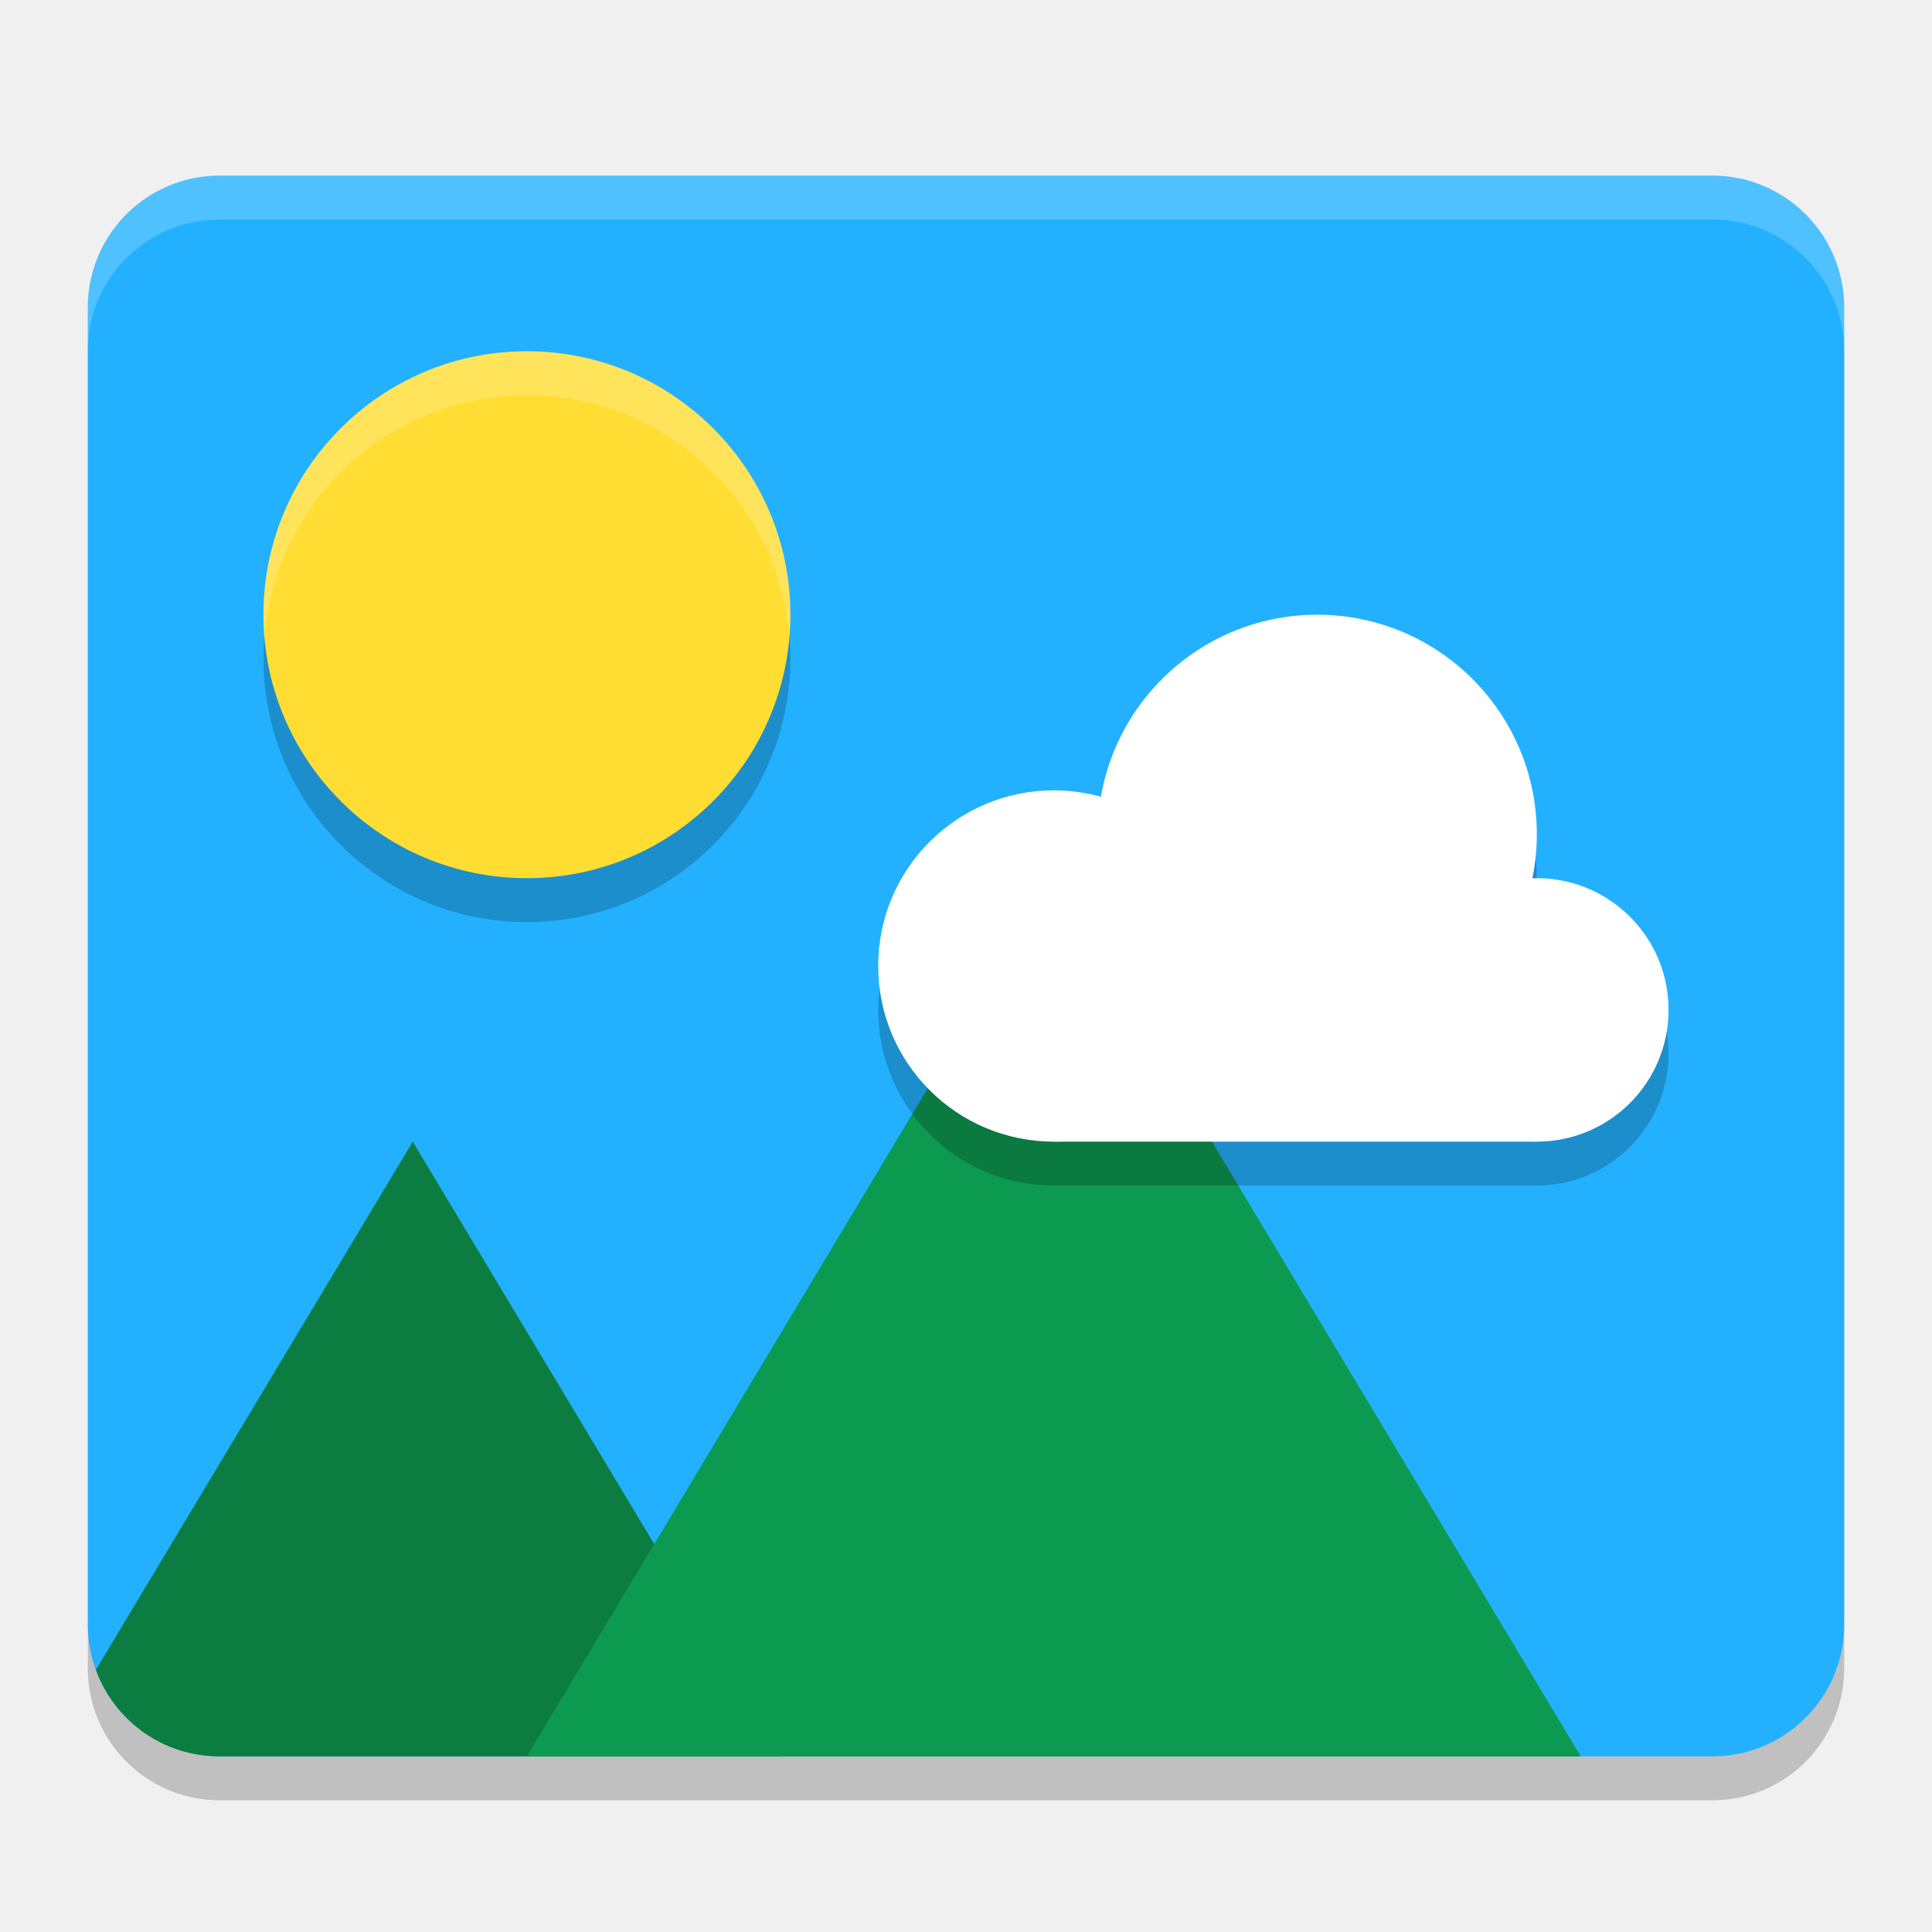
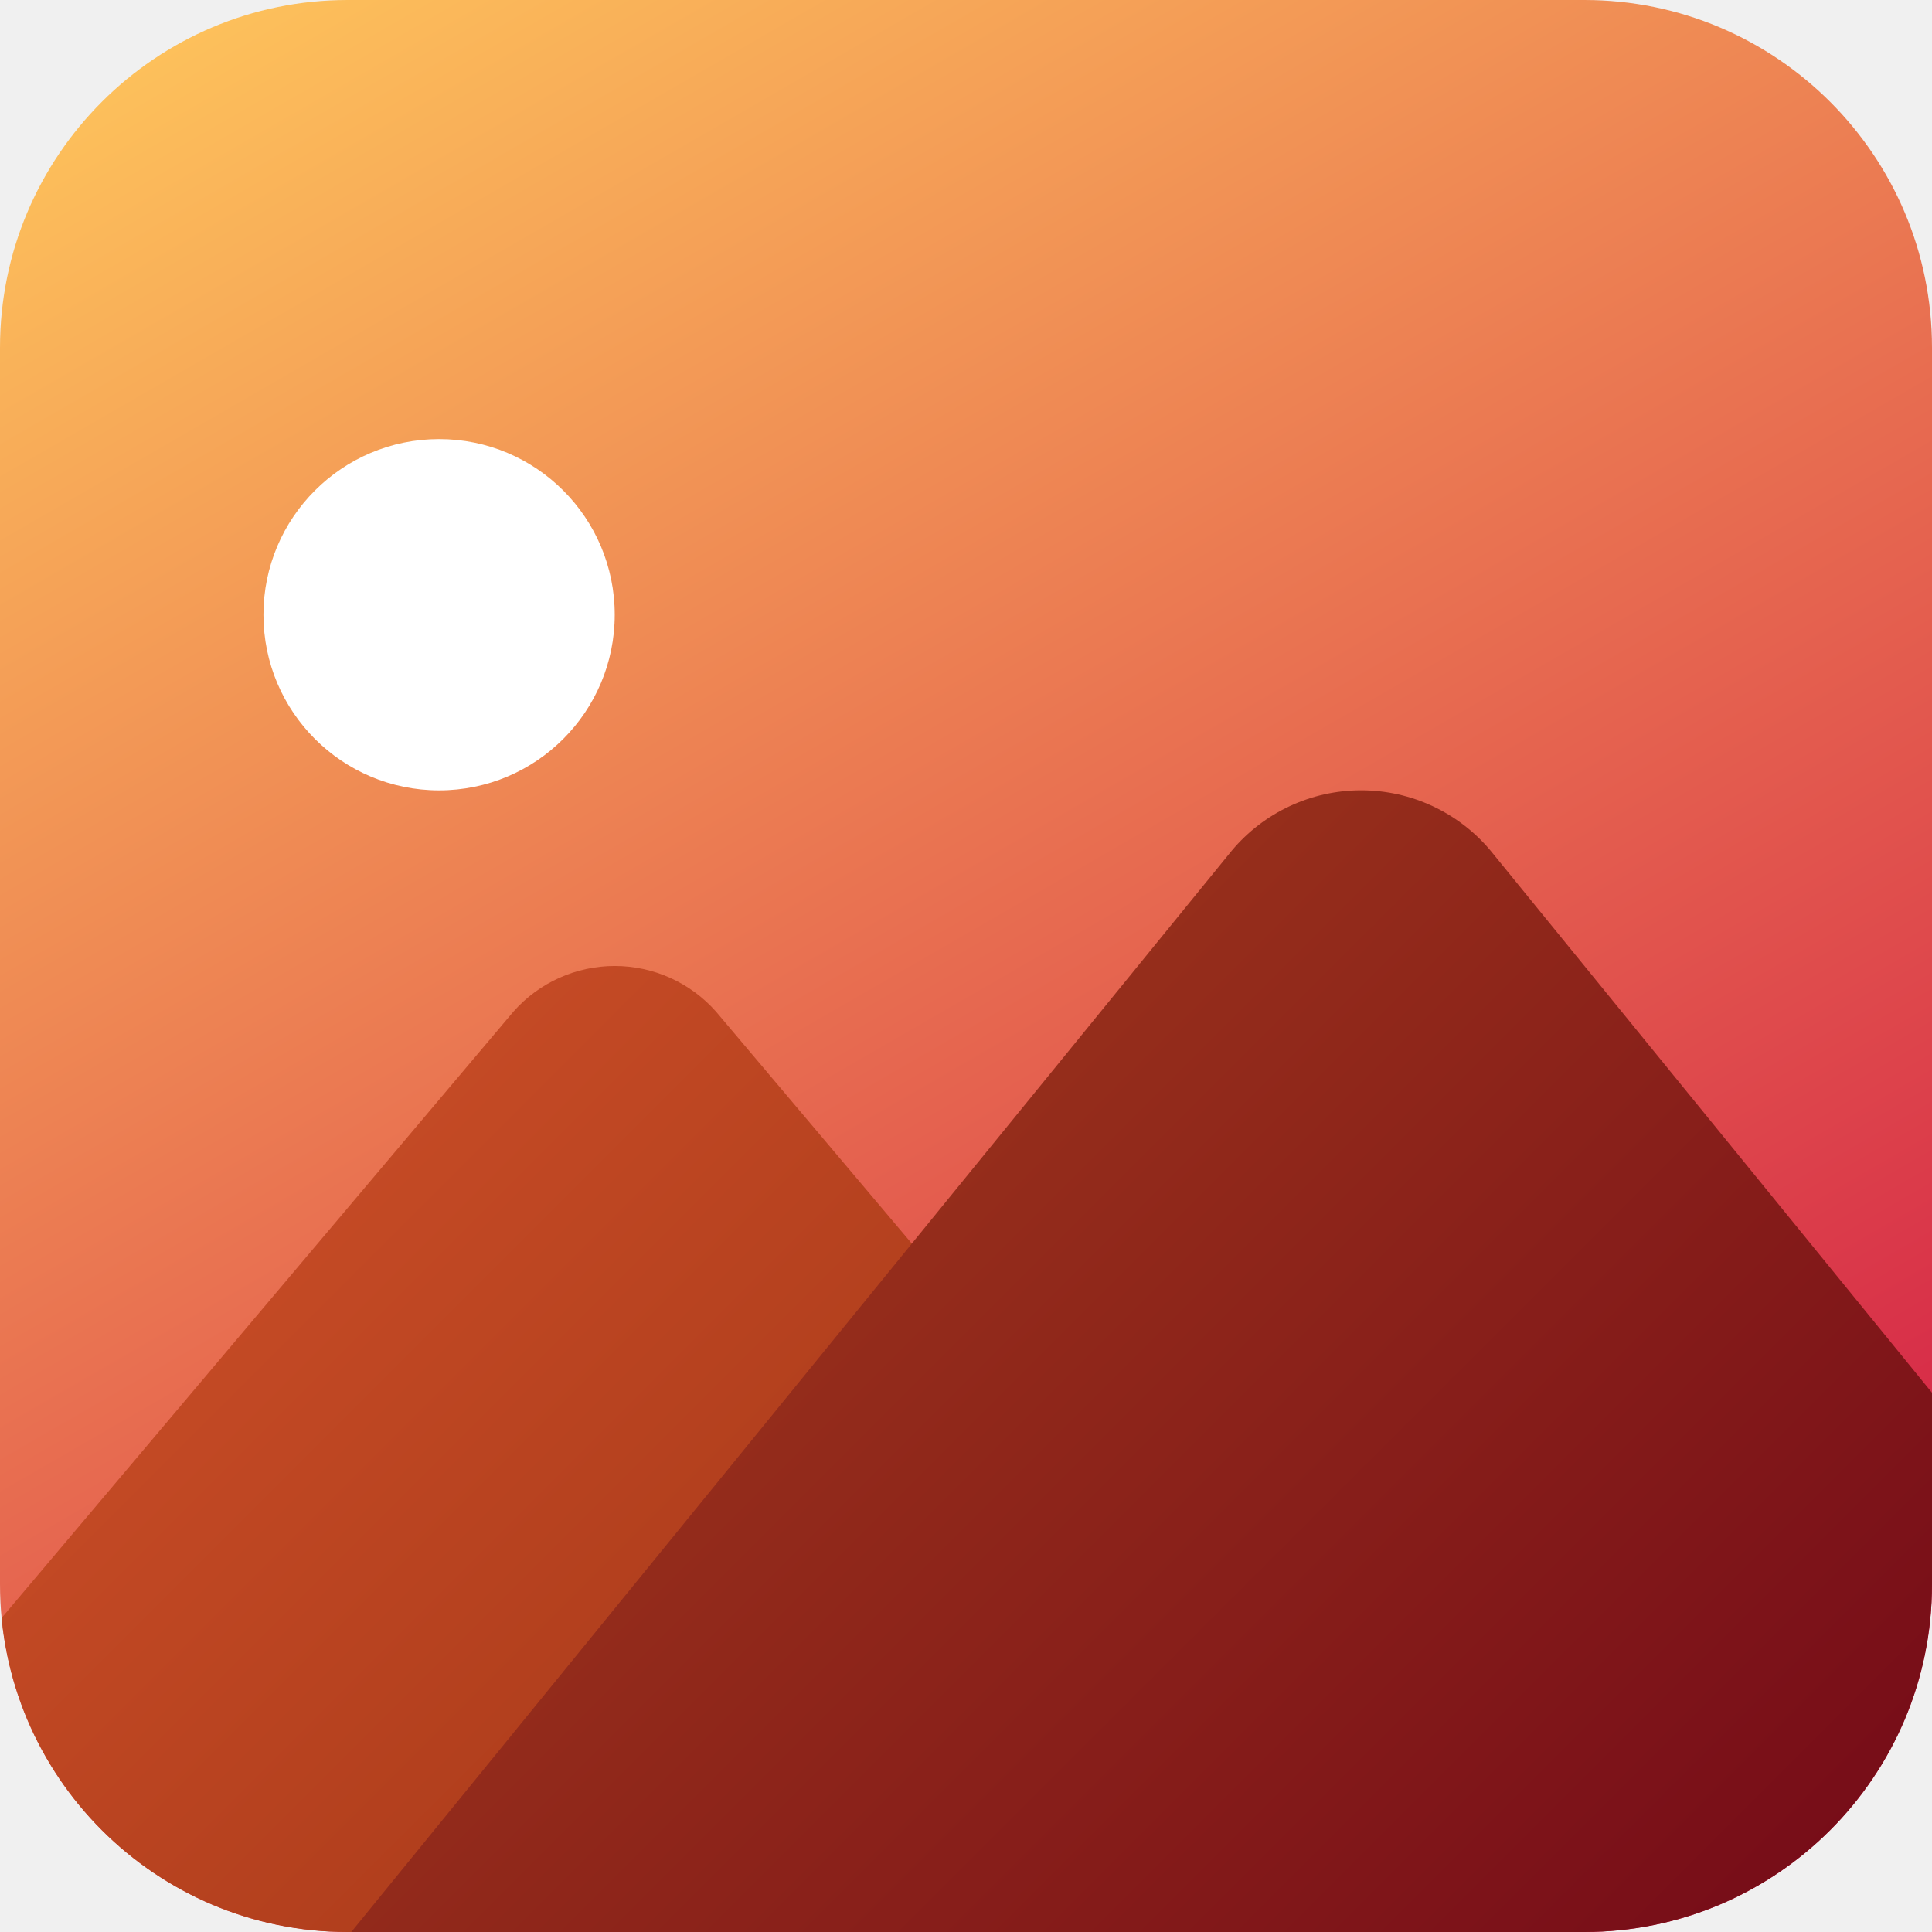
- <svg xmlns="http://www.w3.org/2000/svg" width="22" height="22" version="1">
-   <rect style="opacity:0.2" width="20" height="18" x="1" y="2.5" rx="1.5" ry="1.5" />
-   <rect style="fill:#23b1ff" width="20" height="18" x="1" y="2" rx="1.5" ry="1.5" />
-   <path style="fill:#0c7d40" d="M 4.7,13 1.092,19.014 C 1.301,19.59 1.85,20 2.5,20 h 6.4 z" />
-   <path style="fill:#0c9950" d="m 12,10 6,10 H 6 Z" />
-   <path style="opacity:0.2" d="M 15,7.5 A 2.5,2.5 0 0 0 12.541,9.574 2,2 0 0 0 12,9.5 a 2,2 0 0 0 -2,2 2,2 0 0 0 2,2 h 5.5 A 1.5,1.5 0 0 0 19,12 1.5,1.5 0 0 0 17.5,10.5 1.5,1.5 0 0 0 17.442,10.504 2.5,2.5 0 0 0 17.5,10 2.5,2.5 0 0 0 15,7.5 Z" />
-   <path style="opacity:0.2" d="M 6,4.5 C 7.657,4.5 9,5.843 9,7.5 9,9.157 7.657,10.5 6,10.5 4.343,10.5 3,9.157 3,7.5 3,5.843 4.343,4.5 6,4.5 Z" />
-   <path style="fill:#ffdd32" d="M 6,4 C 7.657,4 9,5.343 9,7 9,8.657 7.657,10 6,10 4.343,10 3,8.657 3,7 3,5.343 4.343,4 6,4 Z" />
-   <circle style="fill:#ffffff" cx="12" cy="11" r="2" />
-   <circle style="fill:#ffffff" cx="15" cy="9.5" r="2.5" />
-   <circle style="fill:#ffffff" cx="17.5" cy="11.5" r="1.5" />
-   <rect style="fill:#ffffff" width="5.5" height="2.4" x="12" y="10.6" />
-   <path style="opacity:0.2;fill:#ffffff" d="M 2.5,2 C 1.669,2 1,2.669 1,3.5 V 4 C 1,3.169 1.669,2.5 2.5,2.5 h 17 C 20.331,2.5 21,3.169 21,4 V 3.5 C 21,2.669 20.331,2 19.5,2 Z" />
-   <path style="opacity:0.2;fill:#ffffff" d="M 6,4 C 4.343,4 3,5.343 3,7 3,7.084 3.005,7.167 3.012,7.25 3.139,5.71 4.427,4.5 6,4.5 7.573,4.5 8.861,5.71 8.988,7.25 8.995,7.167 9,7.084 9,7 9,5.343 7.657,4 6,4 Z" />
+ <svg xmlns="http://www.w3.org/2000/svg" id="Camada_1" data-name="Camada 1" viewBox="0 0 22 22">
+   <defs>
+     <style>.cls-1{fill:none;}.cls-2{clip-path:url(#clip-path);}.cls-3{clip-path:url(#clip-path-2);}.cls-4{fill:url(#Gradiente_sem_nome);}.cls-5{fill:url(#Gradiente_sem_nome_2);}.cls-6{fill:url(#Gradiente_sem_nome_3);}.cls-7{fill:#fff;}</style>
+     <clipPath id="clip-path">
+       <rect class="cls-1" width="22" height="22" rx="3.959" />
+     </clipPath>
+     <clipPath id="clip-path-2">
+       <rect class="cls-1" width="22" height="22" />
+     </clipPath>
+     <linearGradient id="Gradiente_sem_nome" x1="3.487" y1="24.013" x2="18.513" y2="-2.013" gradientTransform="matrix(1, 0, 0, -1, 0, 22)" gradientUnits="userSpaceOnUse">
+       <stop offset="0" stop-color="#ffc95c" />
+       <stop offset="1" stop-color="#cf0c44" />
+     </linearGradient>
+     <linearGradient id="Gradiente_sem_nome_2" x1="1.591" y1="6.229" x2="12.409" y2="-4.59" gradientTransform="matrix(1, 0, 0, -1, 0, 22)" gradientUnits="userSpaceOnUse">
+       <stop offset="0" stop-color="#c44a25" />
+       <stop offset="1" stop-color="#962e11" />
+     </linearGradient>
+     <linearGradient id="Gradiente_sem_nome_3" x1="9.176" y1="7.473" x2="21.824" y2="-5.176" gradientTransform="matrix(1, 0, 0, -1, 0, 22)" gradientUnits="userSpaceOnUse">
+       <stop offset="0" stop-color="#962e1b" />
+       <stop offset="1" stop-color="#6b0017" />
+     </linearGradient>
+   </defs>
+   <g class="cls-2">
+     <g class="cls-3">
+       <rect class="cls-4" width="22" height="22" />
+       <path class="cls-5" d="M5.846,11.52-3,22H17L8.154,11.52a1.54,1.54,0,0,0-2.308,0Z" />
+       <path class="cls-6" d="M14.027,9.686,4,22H27L16.973,9.686a1.923,1.923,0,0,0-2.946,0Z" />
+       <circle class="cls-7" cx="5" cy="7" r="2" />
+     </g>
+   </g>
</svg>
